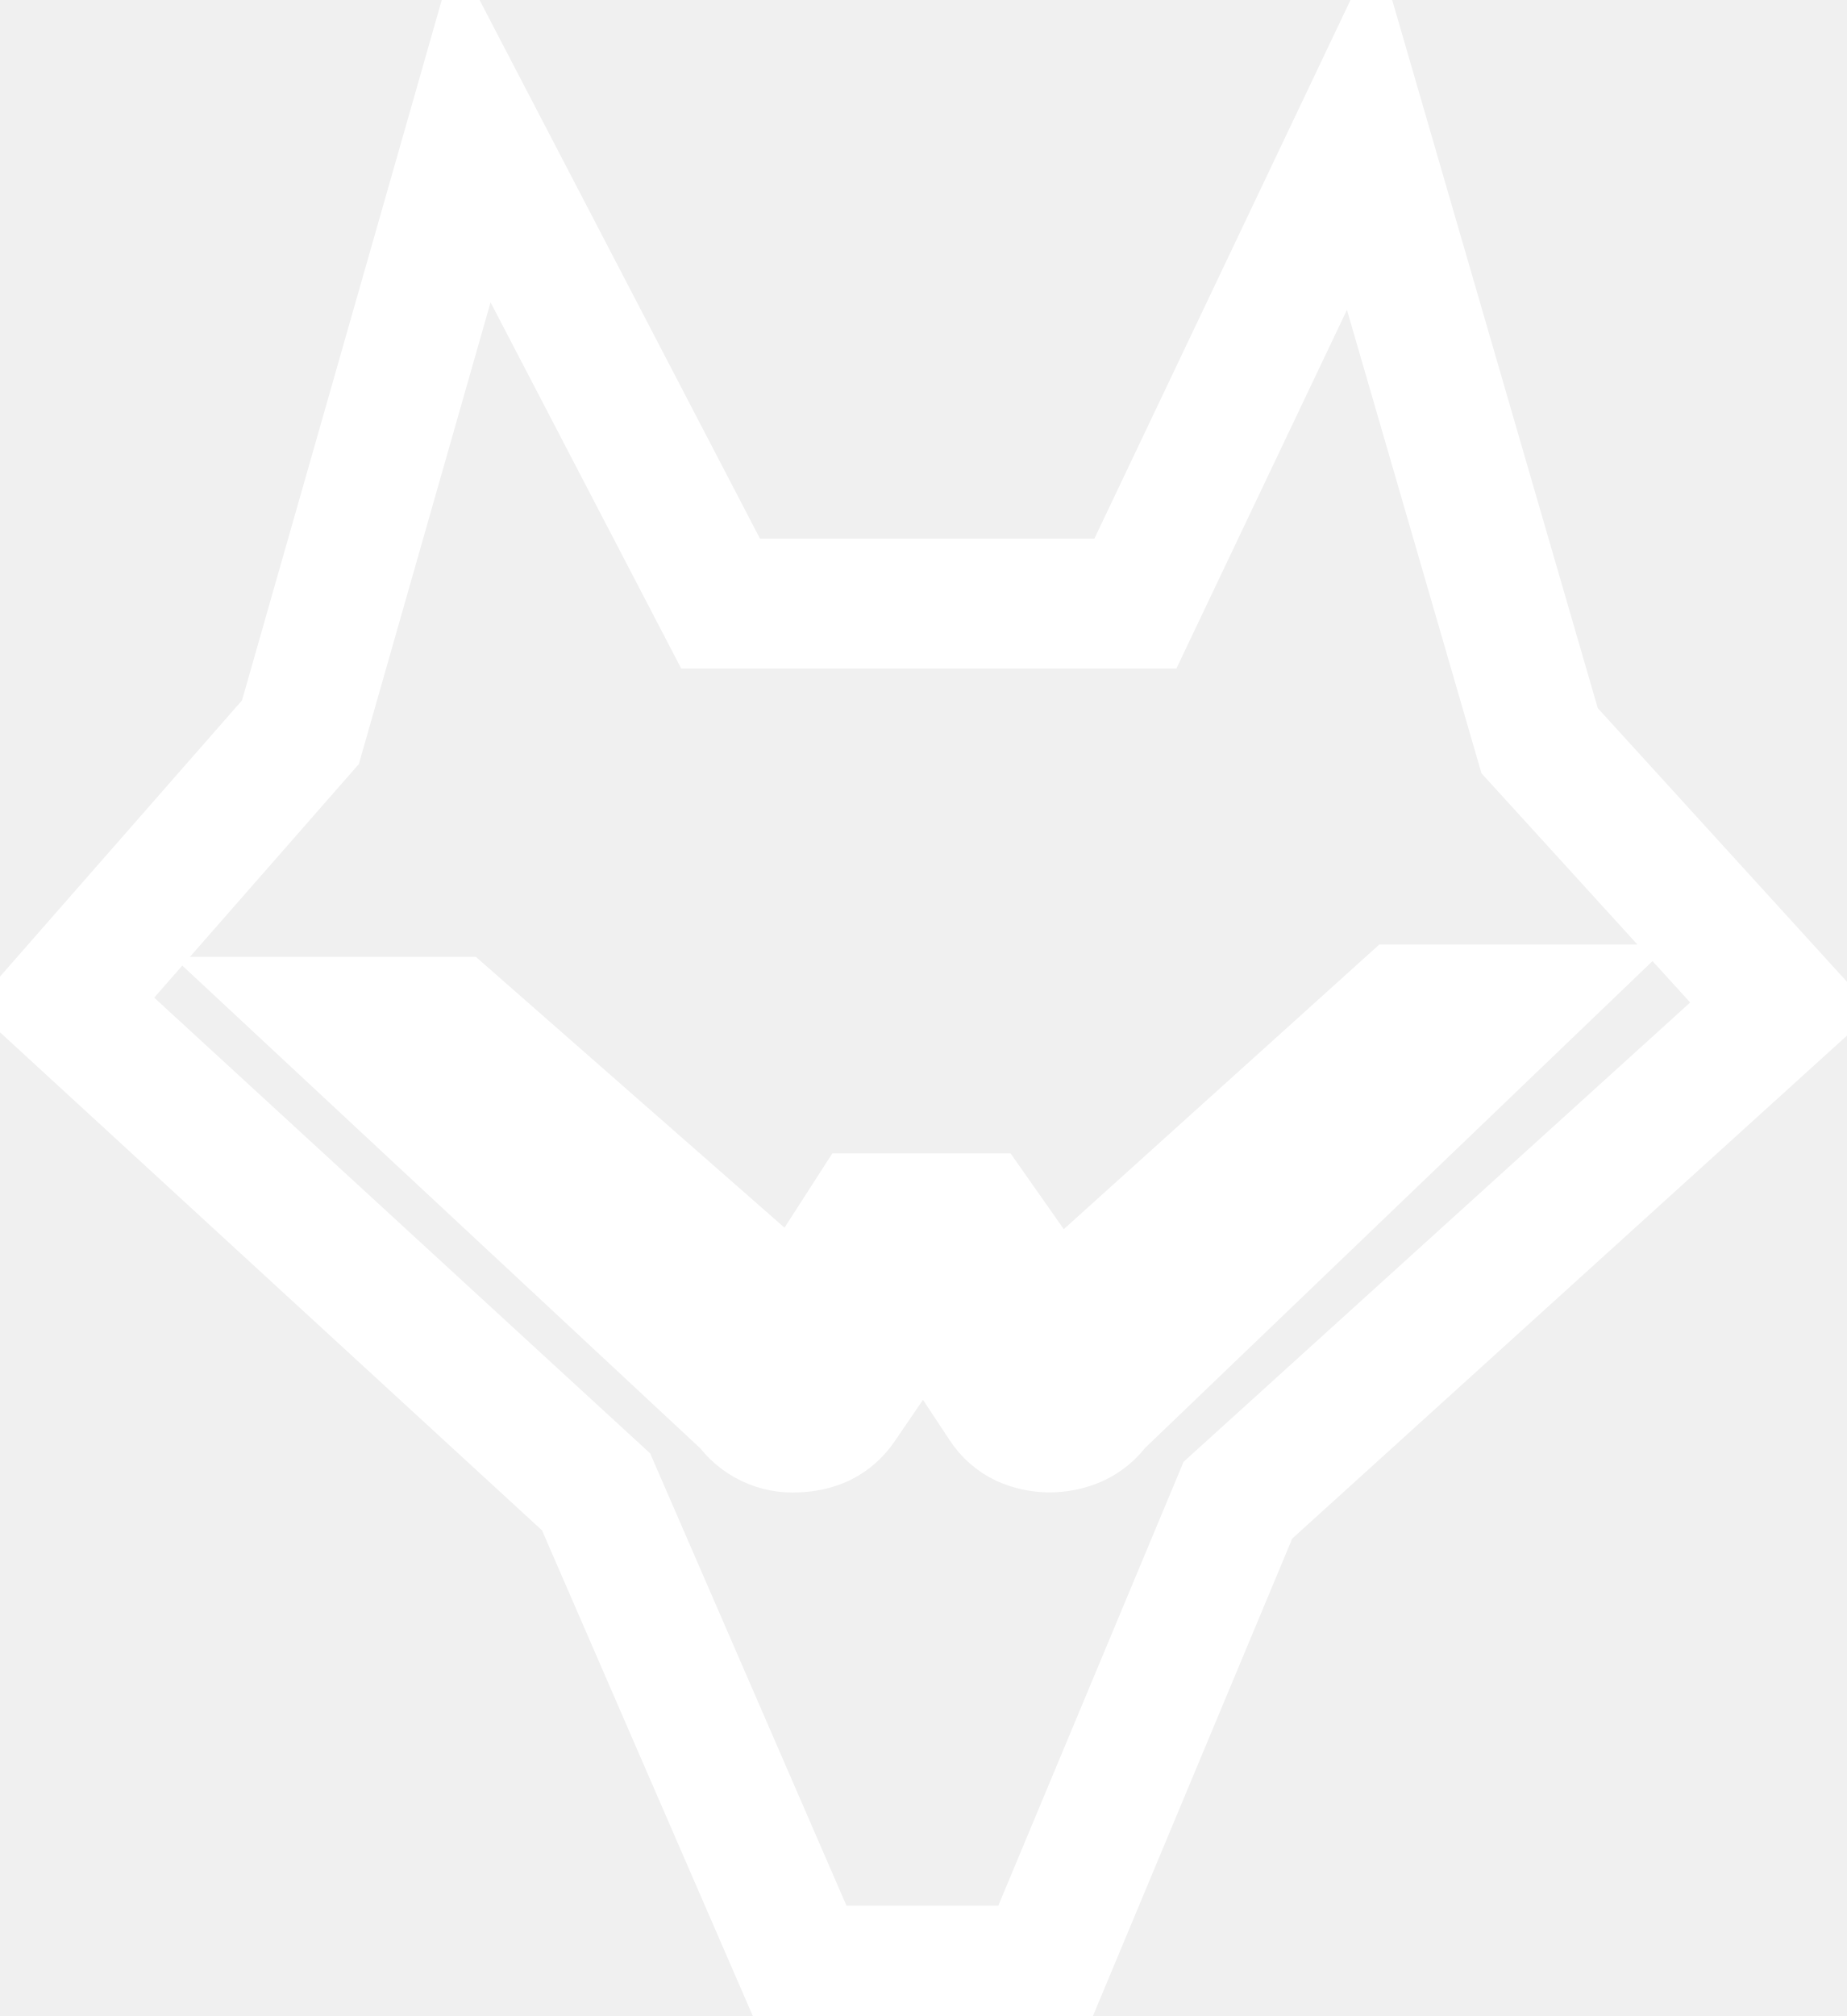
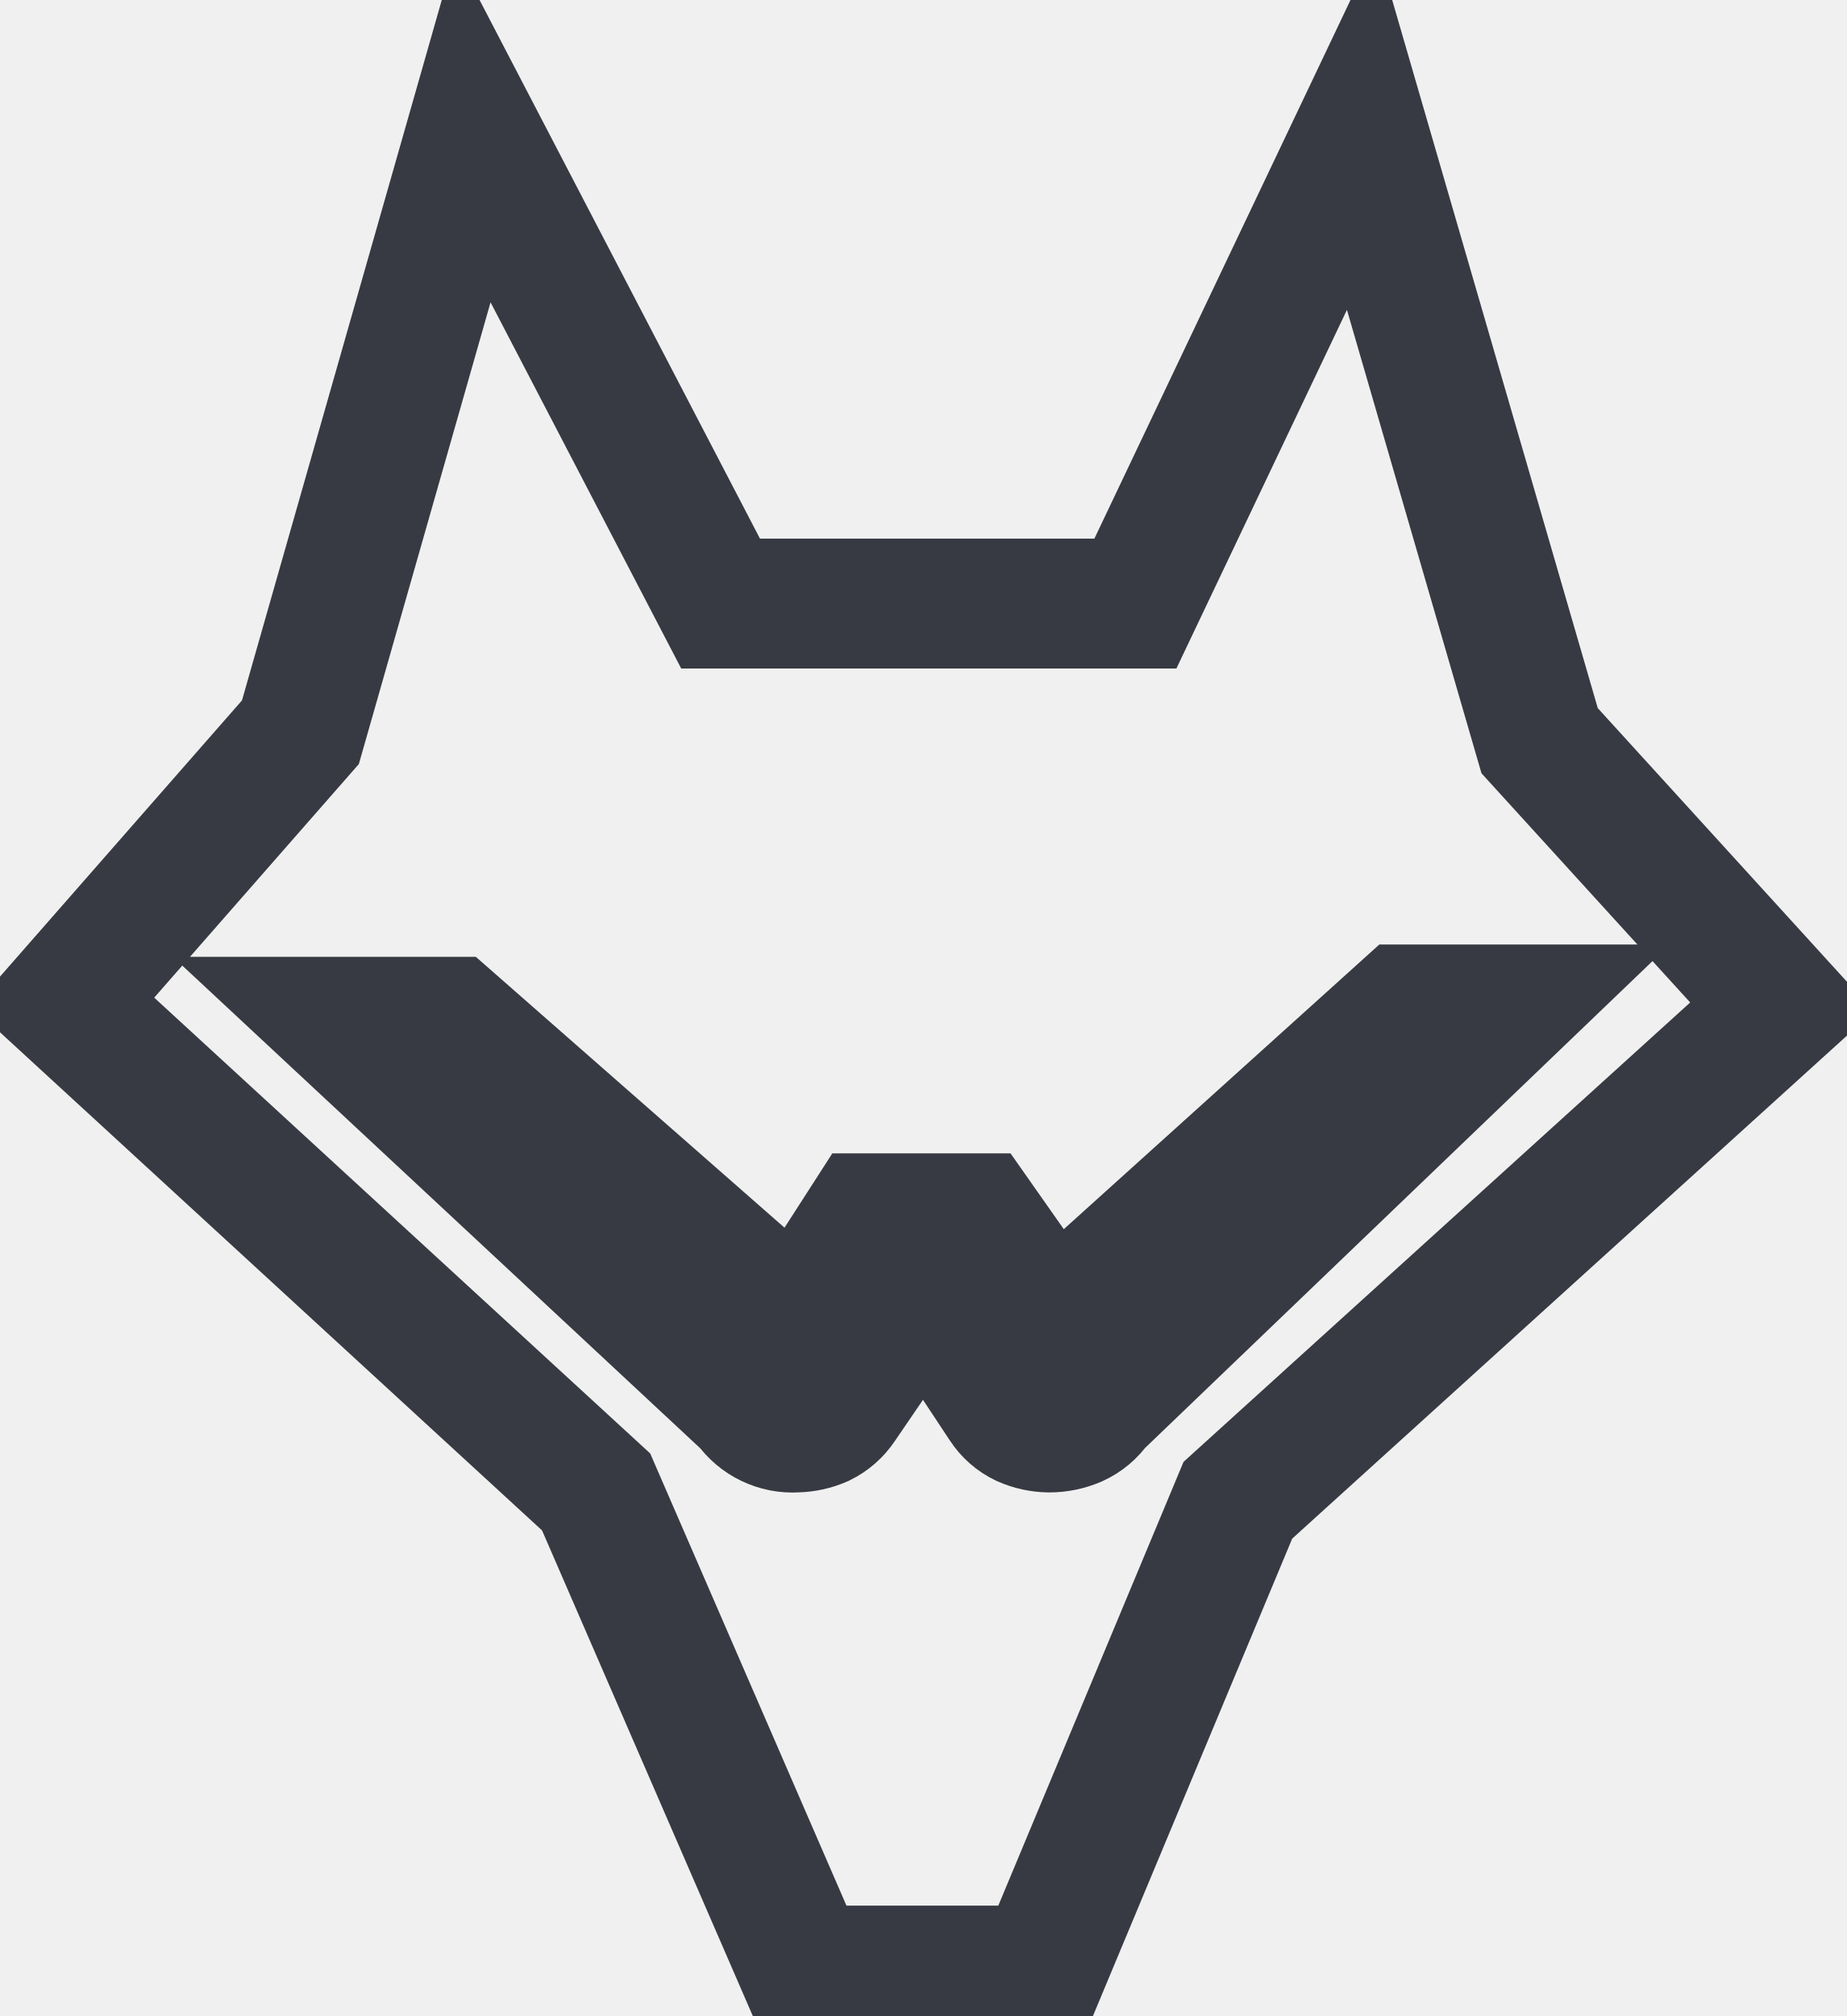
<svg xmlns="http://www.w3.org/2000/svg" width="40.304" height="44" viewBox="0 0 10.664 11.642" version="1.1" id="svg8">
  <g id="layer2" transform="translate(-47.80574,-147.1535)">
-     <path id="path874-3" d="m 55.671,147.891 -1.307,2.748 h -2.396 l -1.431,-2.748 -0.996,3.491 -1.368,1.561 3.076,2.826 1.2,2.764 h 1.373 l 1.134,-2.716 3.143,-2.849 -1.4,-1.537 z m -1.532,7.374 a 0.293,0.293 0 0 1 -0.119,0.1 0.387,0.387 0 0 1 -0.155,0.032 0.378,0.378 0 0 1 -0.146,-0.032 0.278,0.278 0 0 1 -0.114,-0.1 l -0.463,-0.7 -0.478,0.7 a 0.293,0.293 0 0 1 -0.114,0.1 0.384,0.384 0 0 1 -0.146,0.032 0.309,0.309 0 0 1 -0.274,-0.132 L 49.757,153.054 h 0.656 l 2.004,1.758 0.401,-0.623 h 0.63 l 0.439,0.625 2.03,-1.831 h 0.601 z" class="a" style="fill:none;stroke:#fff;stroke-width:0.75;stroke-miterlimit:4;stroke-dasharray:none;stroke-opacity:1" />
+     <path id="path874-3" d="m 55.671,147.891 -1.307,2.748 h -2.396 l -1.431,-2.748 -0.996,3.491 -1.368,1.561 3.076,2.826 1.2,2.764 h 1.373 l 1.134,-2.716 3.143,-2.849 -1.4,-1.537 z m -1.532,7.374 a 0.293,0.293 0 0 1 -0.119,0.1 0.387,0.387 0 0 1 -0.155,0.032 0.378,0.378 0 0 1 -0.146,-0.032 0.278,0.278 0 0 1 -0.114,-0.1 l -0.463,-0.7 -0.478,0.7 a 0.293,0.293 0 0 1 -0.114,0.1 0.384,0.384 0 0 1 -0.146,0.032 0.309,0.309 0 0 1 -0.274,-0.132 L 49.757,153.054 h 0.656 l 2.004,1.758 0.401,-0.623 h 0.63 l 0.439,0.625 2.03,-1.831 h 0.601 z" class="a" style="fill:none;stroke:#373A42;stroke-width:0.75;stroke-miterlimit:4;stroke-dasharray:none;stroke-opacity:1" />
  </g>
</svg>
